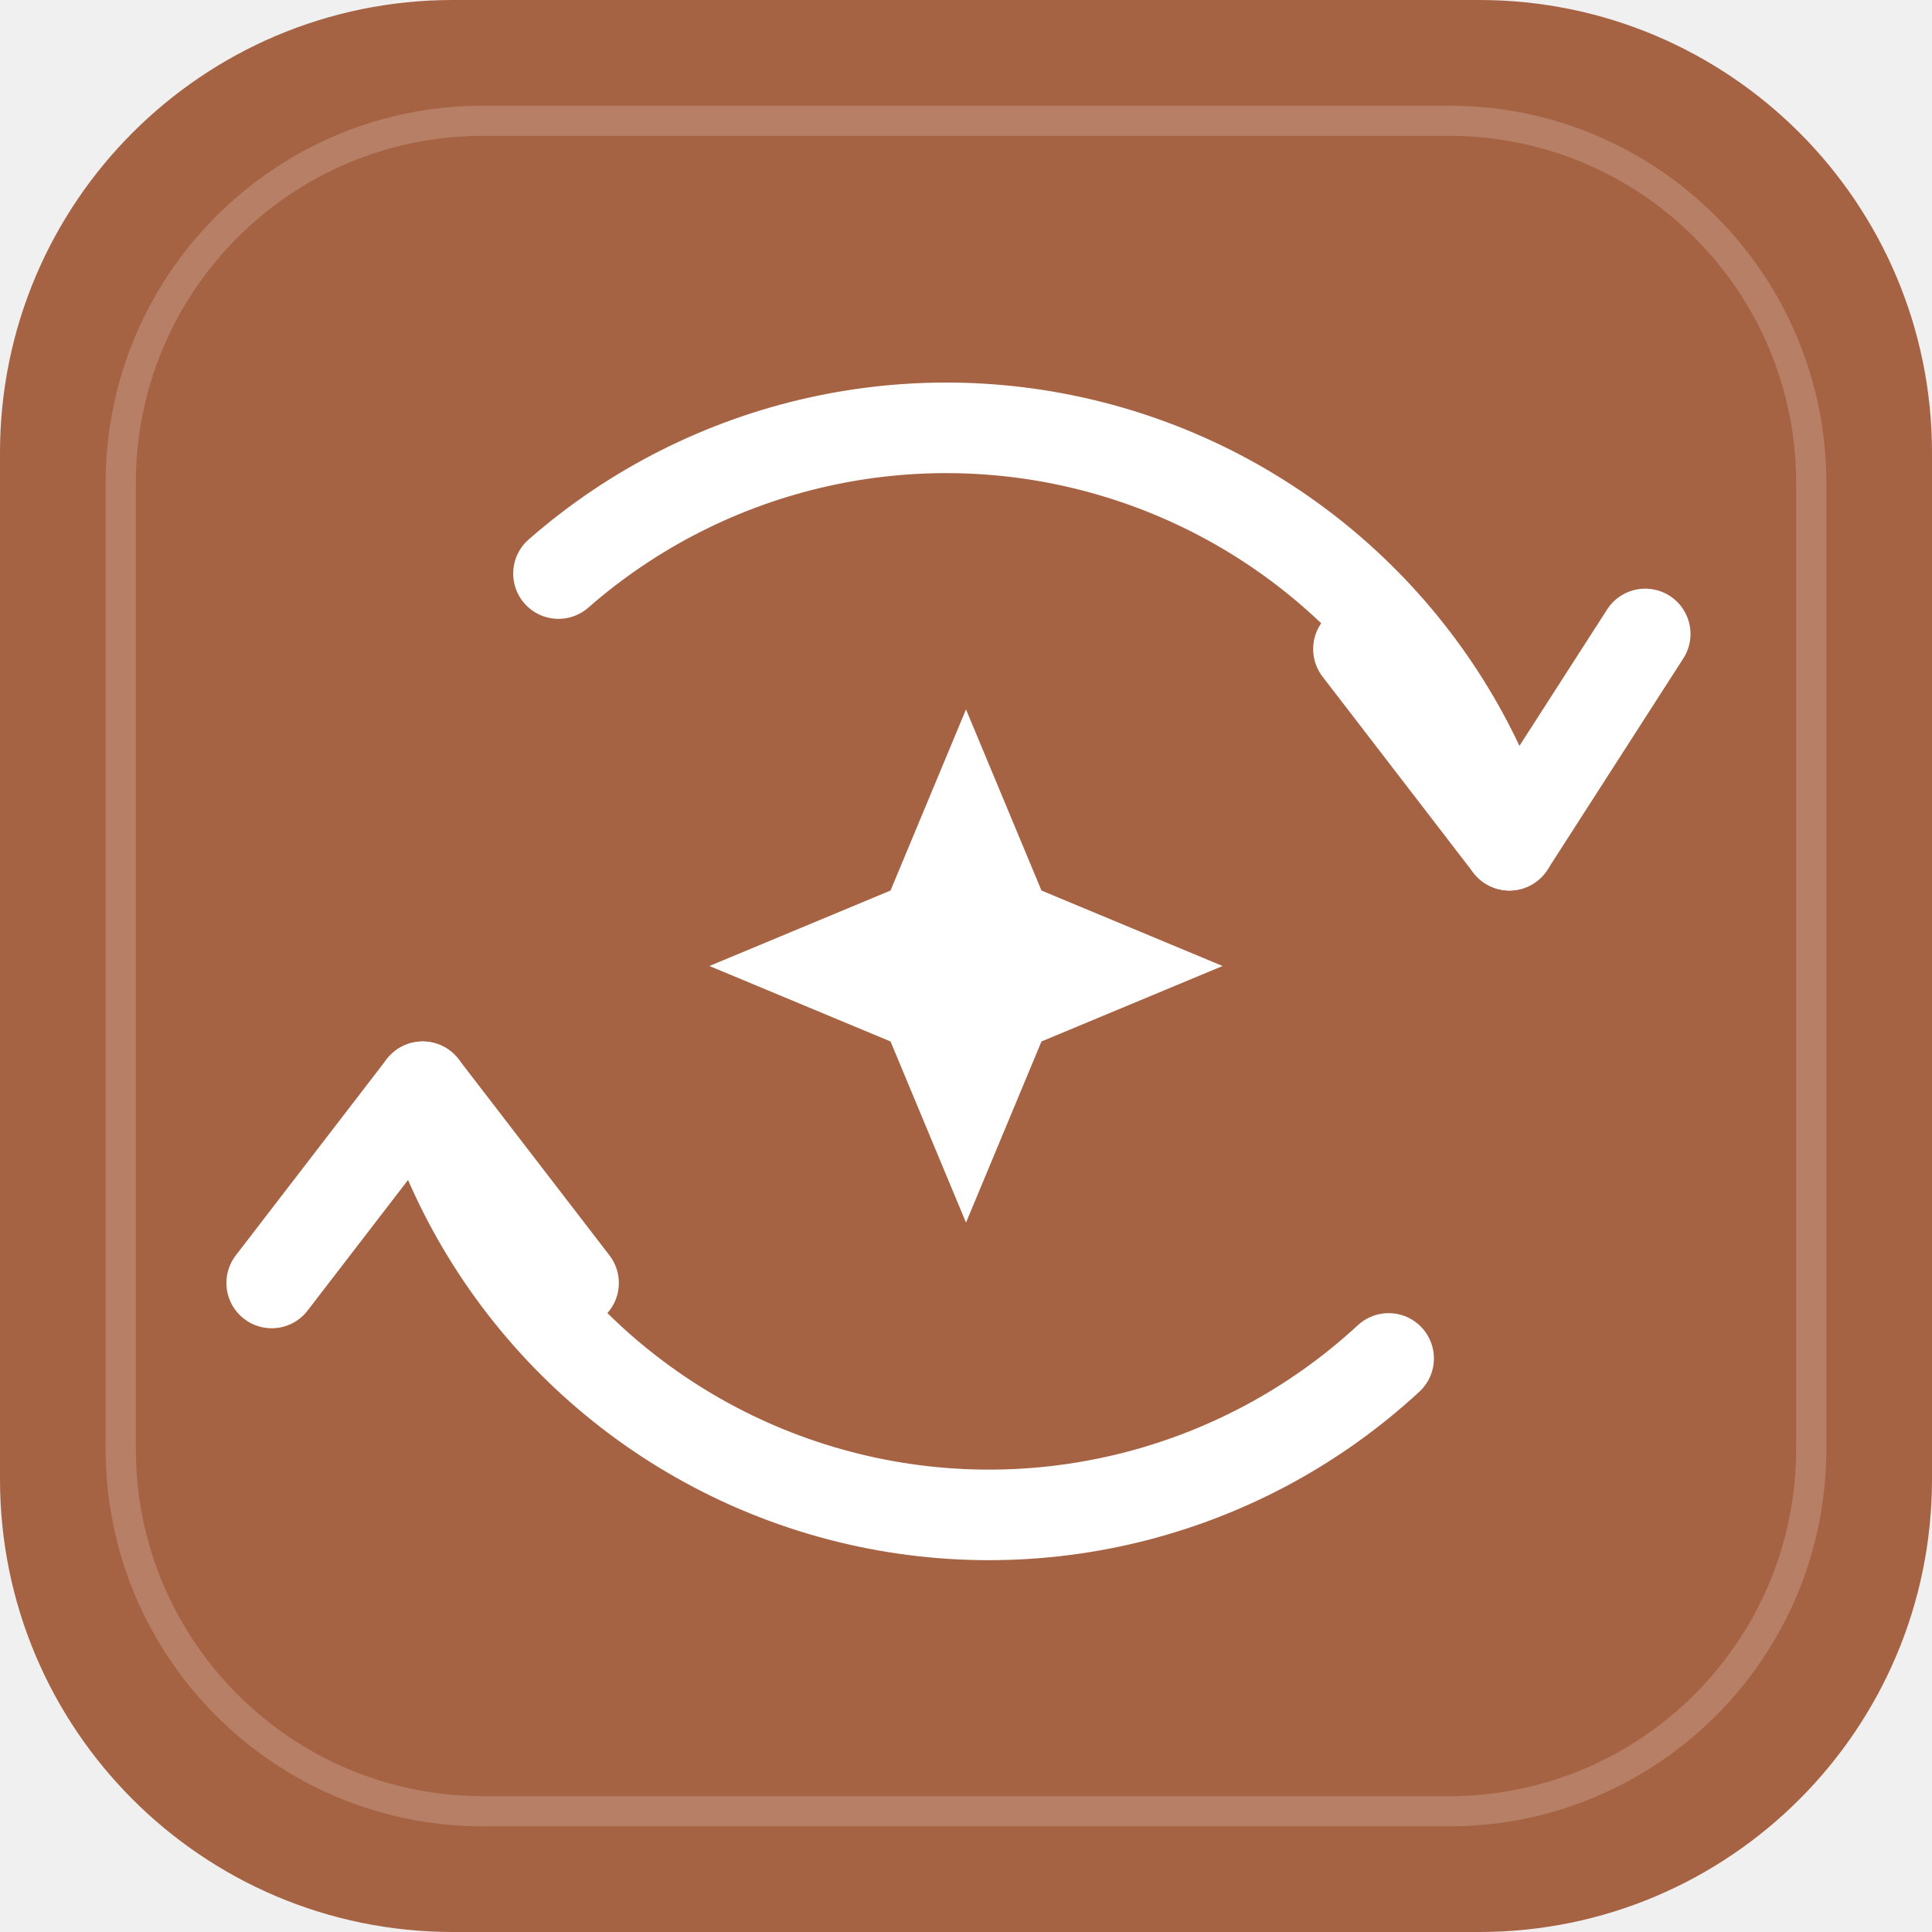
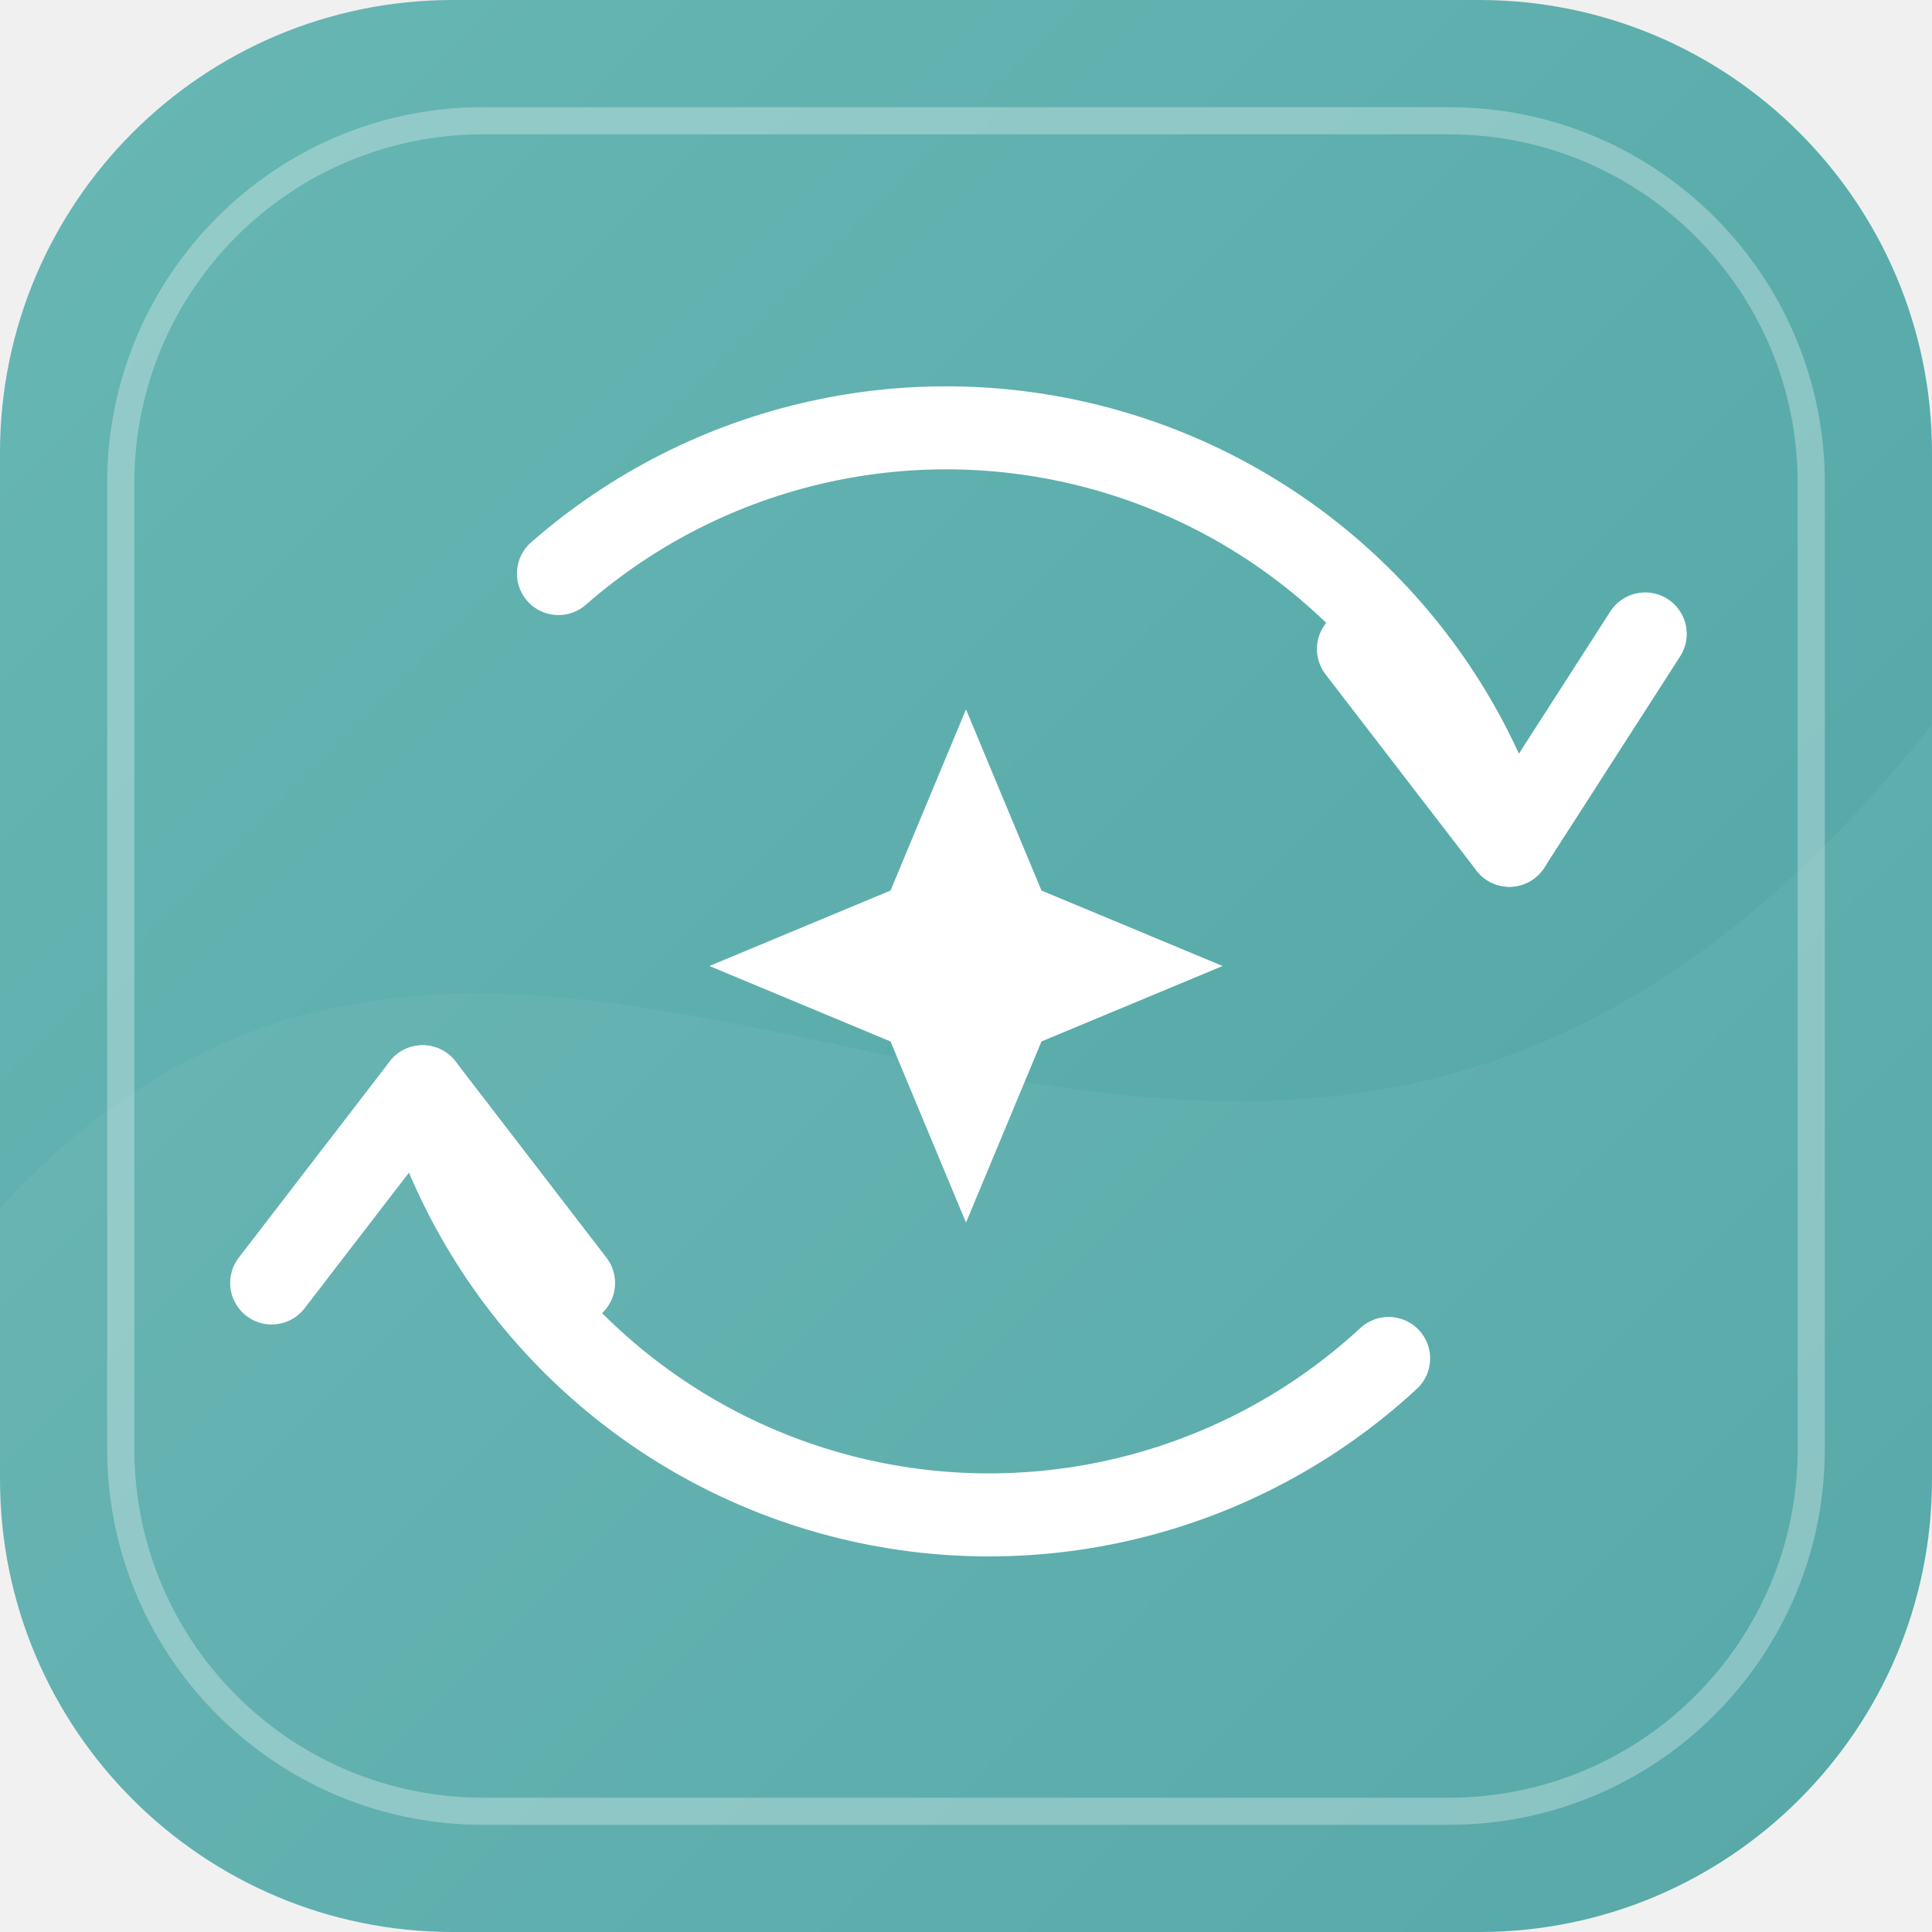
<svg xmlns="http://www.w3.org/2000/svg" width="128" height="128" viewBox="0 0 128 128">
-   <rect width="128" height="128" rx="30" fill="#A66344" />
-   <rect x="8" y="8" width="112" height="112" rx="24" fill="none" stroke="#fff" stroke-opacity=".18" stroke-width="2" />
-   <g fill="none" stroke="#fff" stroke-width="6" stroke-linecap="round" stroke-linejoin="round">
+   <defs>
+     <linearGradient id="tile" x1="0%" y1="0%" x2="100%" y2="100%">
+       <stop offset="0%" stop-color="#68B7B4" />
+       <stop offset="100%" stop-color="#4FA4A4" />
+     </linearGradient>
+   </defs>
+   <rect width="128" height="128" rx="30" fill="url(#tile)" />
+   <path d="M0 80C38 39 82 106 128 48V128H0Z" fill="#fff" opacity=".045" />
+   <rect x="8" y="8" width="112" height="112" rx="24" fill="none" stroke="#fff" stroke-opacity=".3" stroke-width="1.8" />
+   <g fill="none" stroke="#fff" stroke-width="5.5" stroke-linecap="round" stroke-linejoin="round">
    <path d="M37 38a39 39 0 0 1 63 18" />
    <path d="m90 43 10 13 9-14" />
    <path d="M92 90a39 39 0 0 1-64-18" />
    <path d="m18 85 10-13 10 13" />
    <path d="m64 47 5 12 12 5-12 5-5 12-5-12-12-5 12-5Z" fill="#fff" stroke="none" />
  </g>
</svg>
